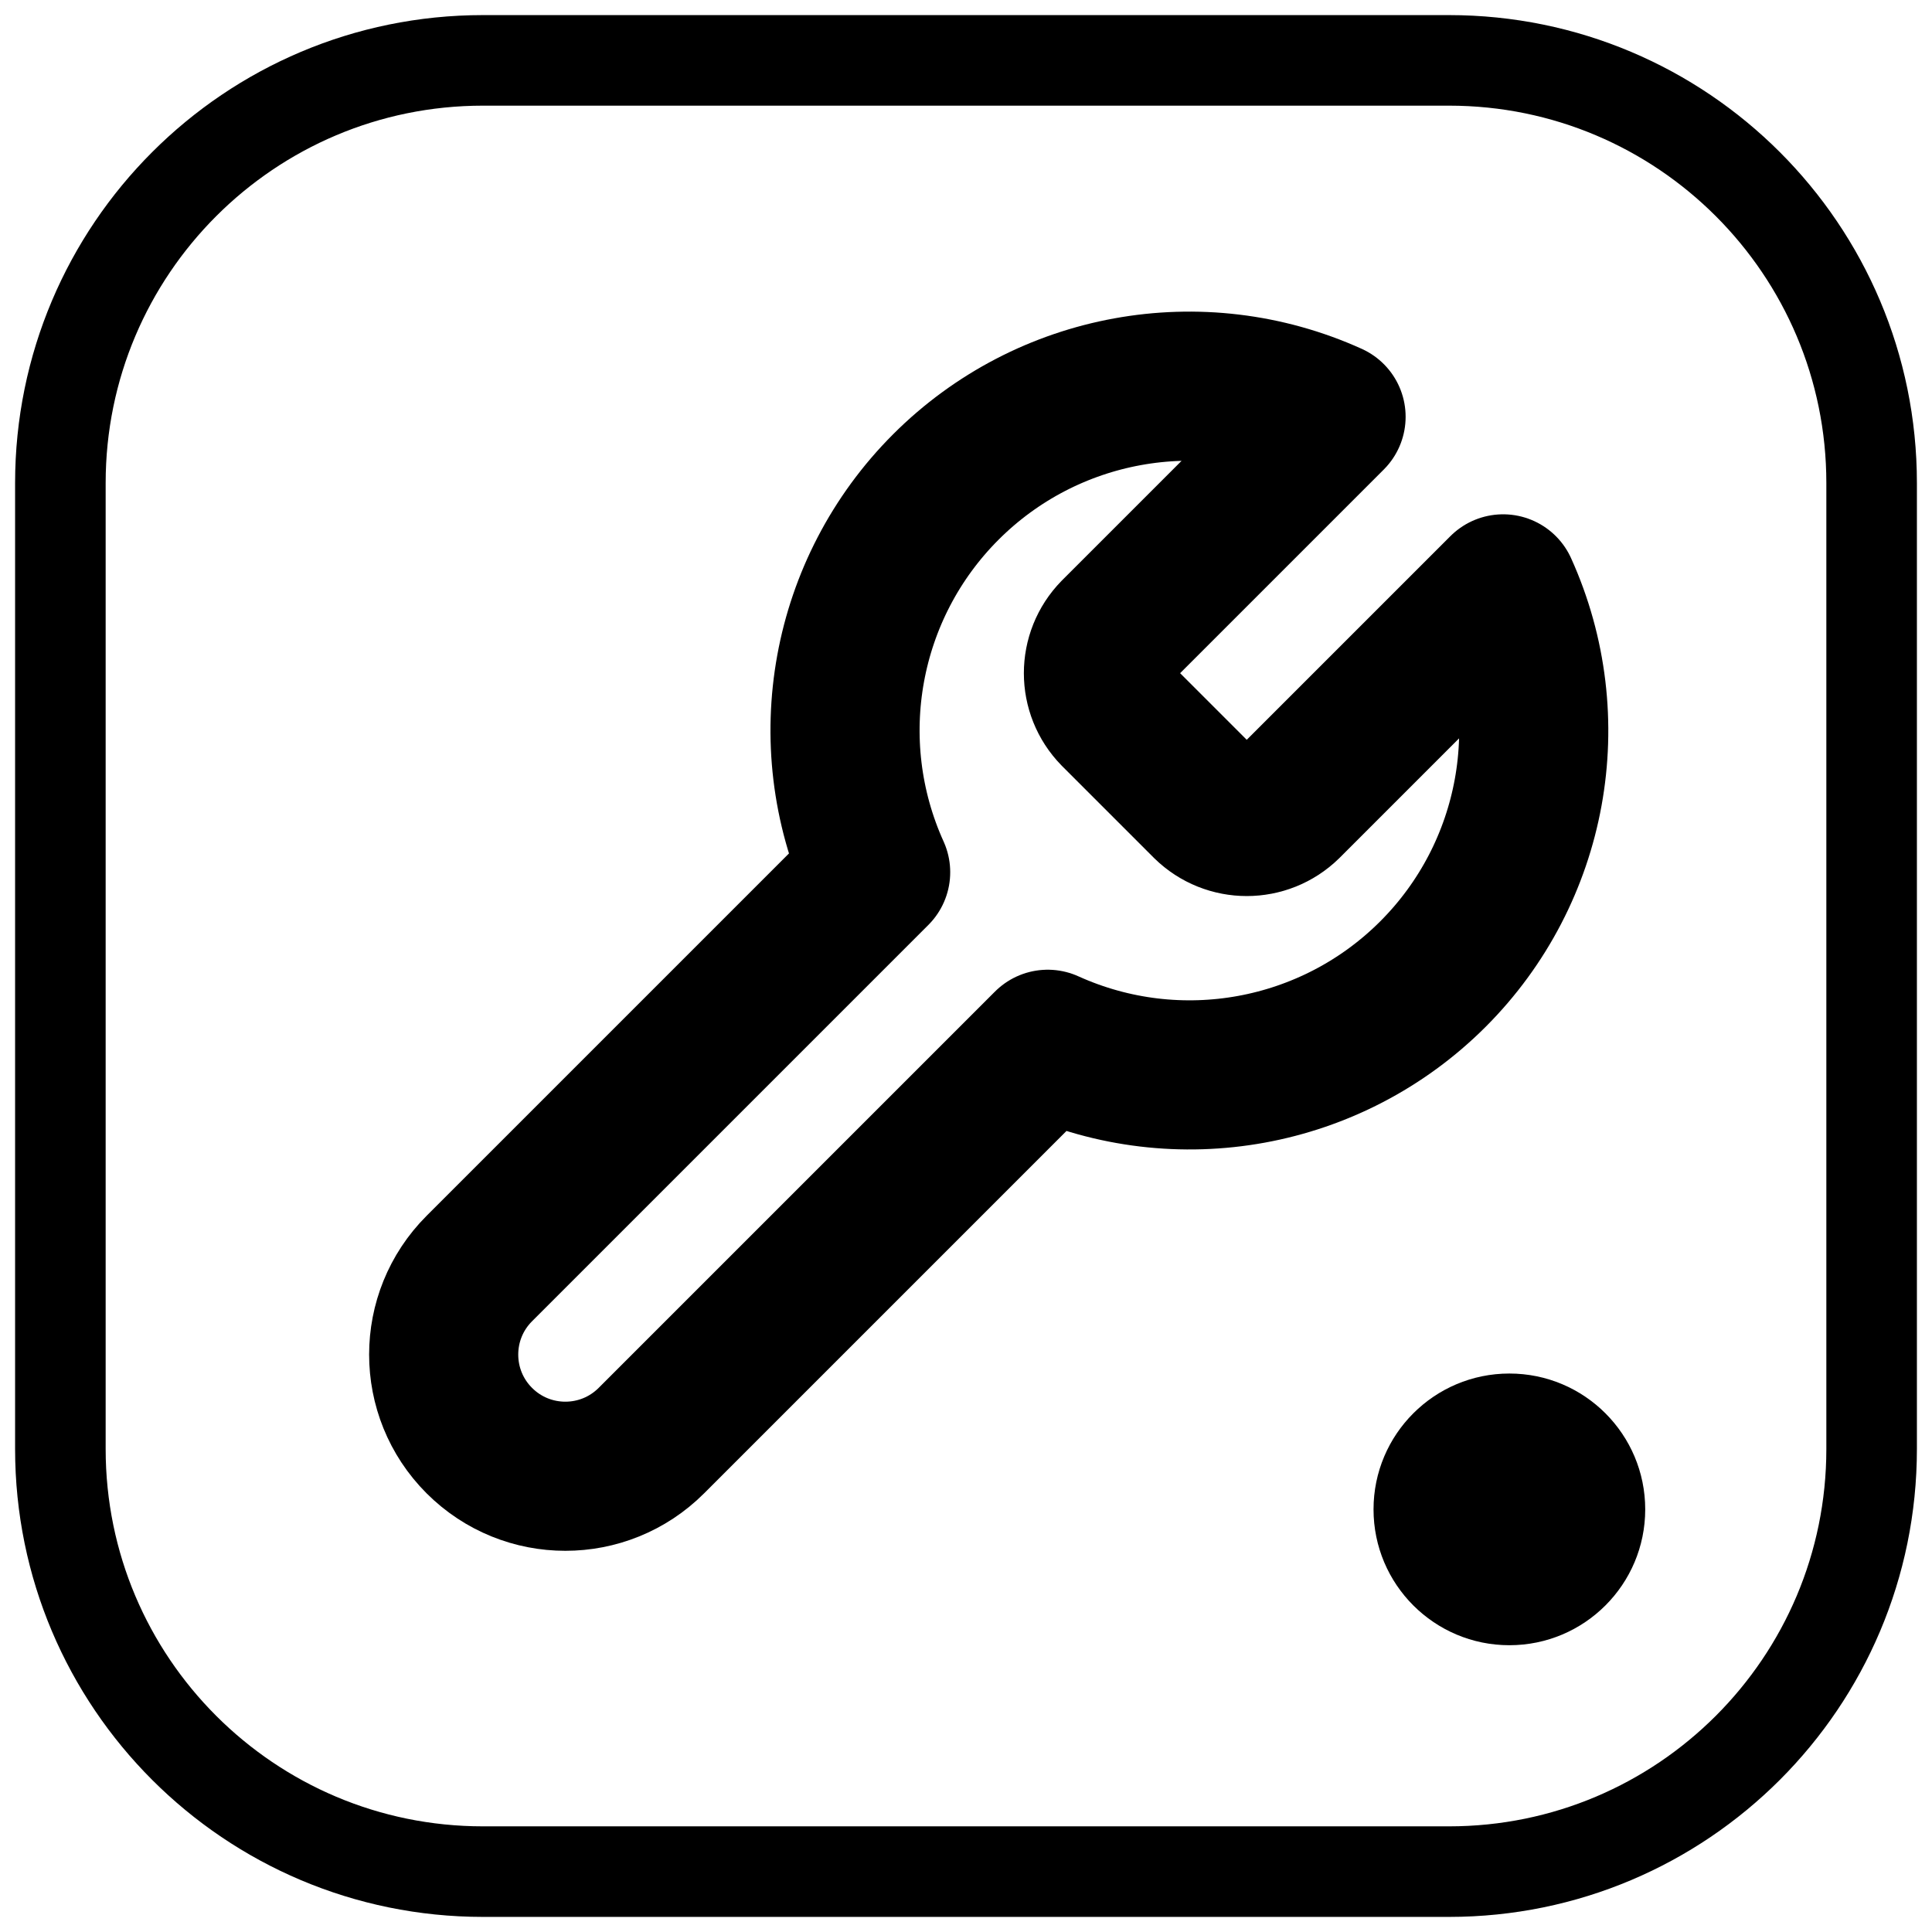
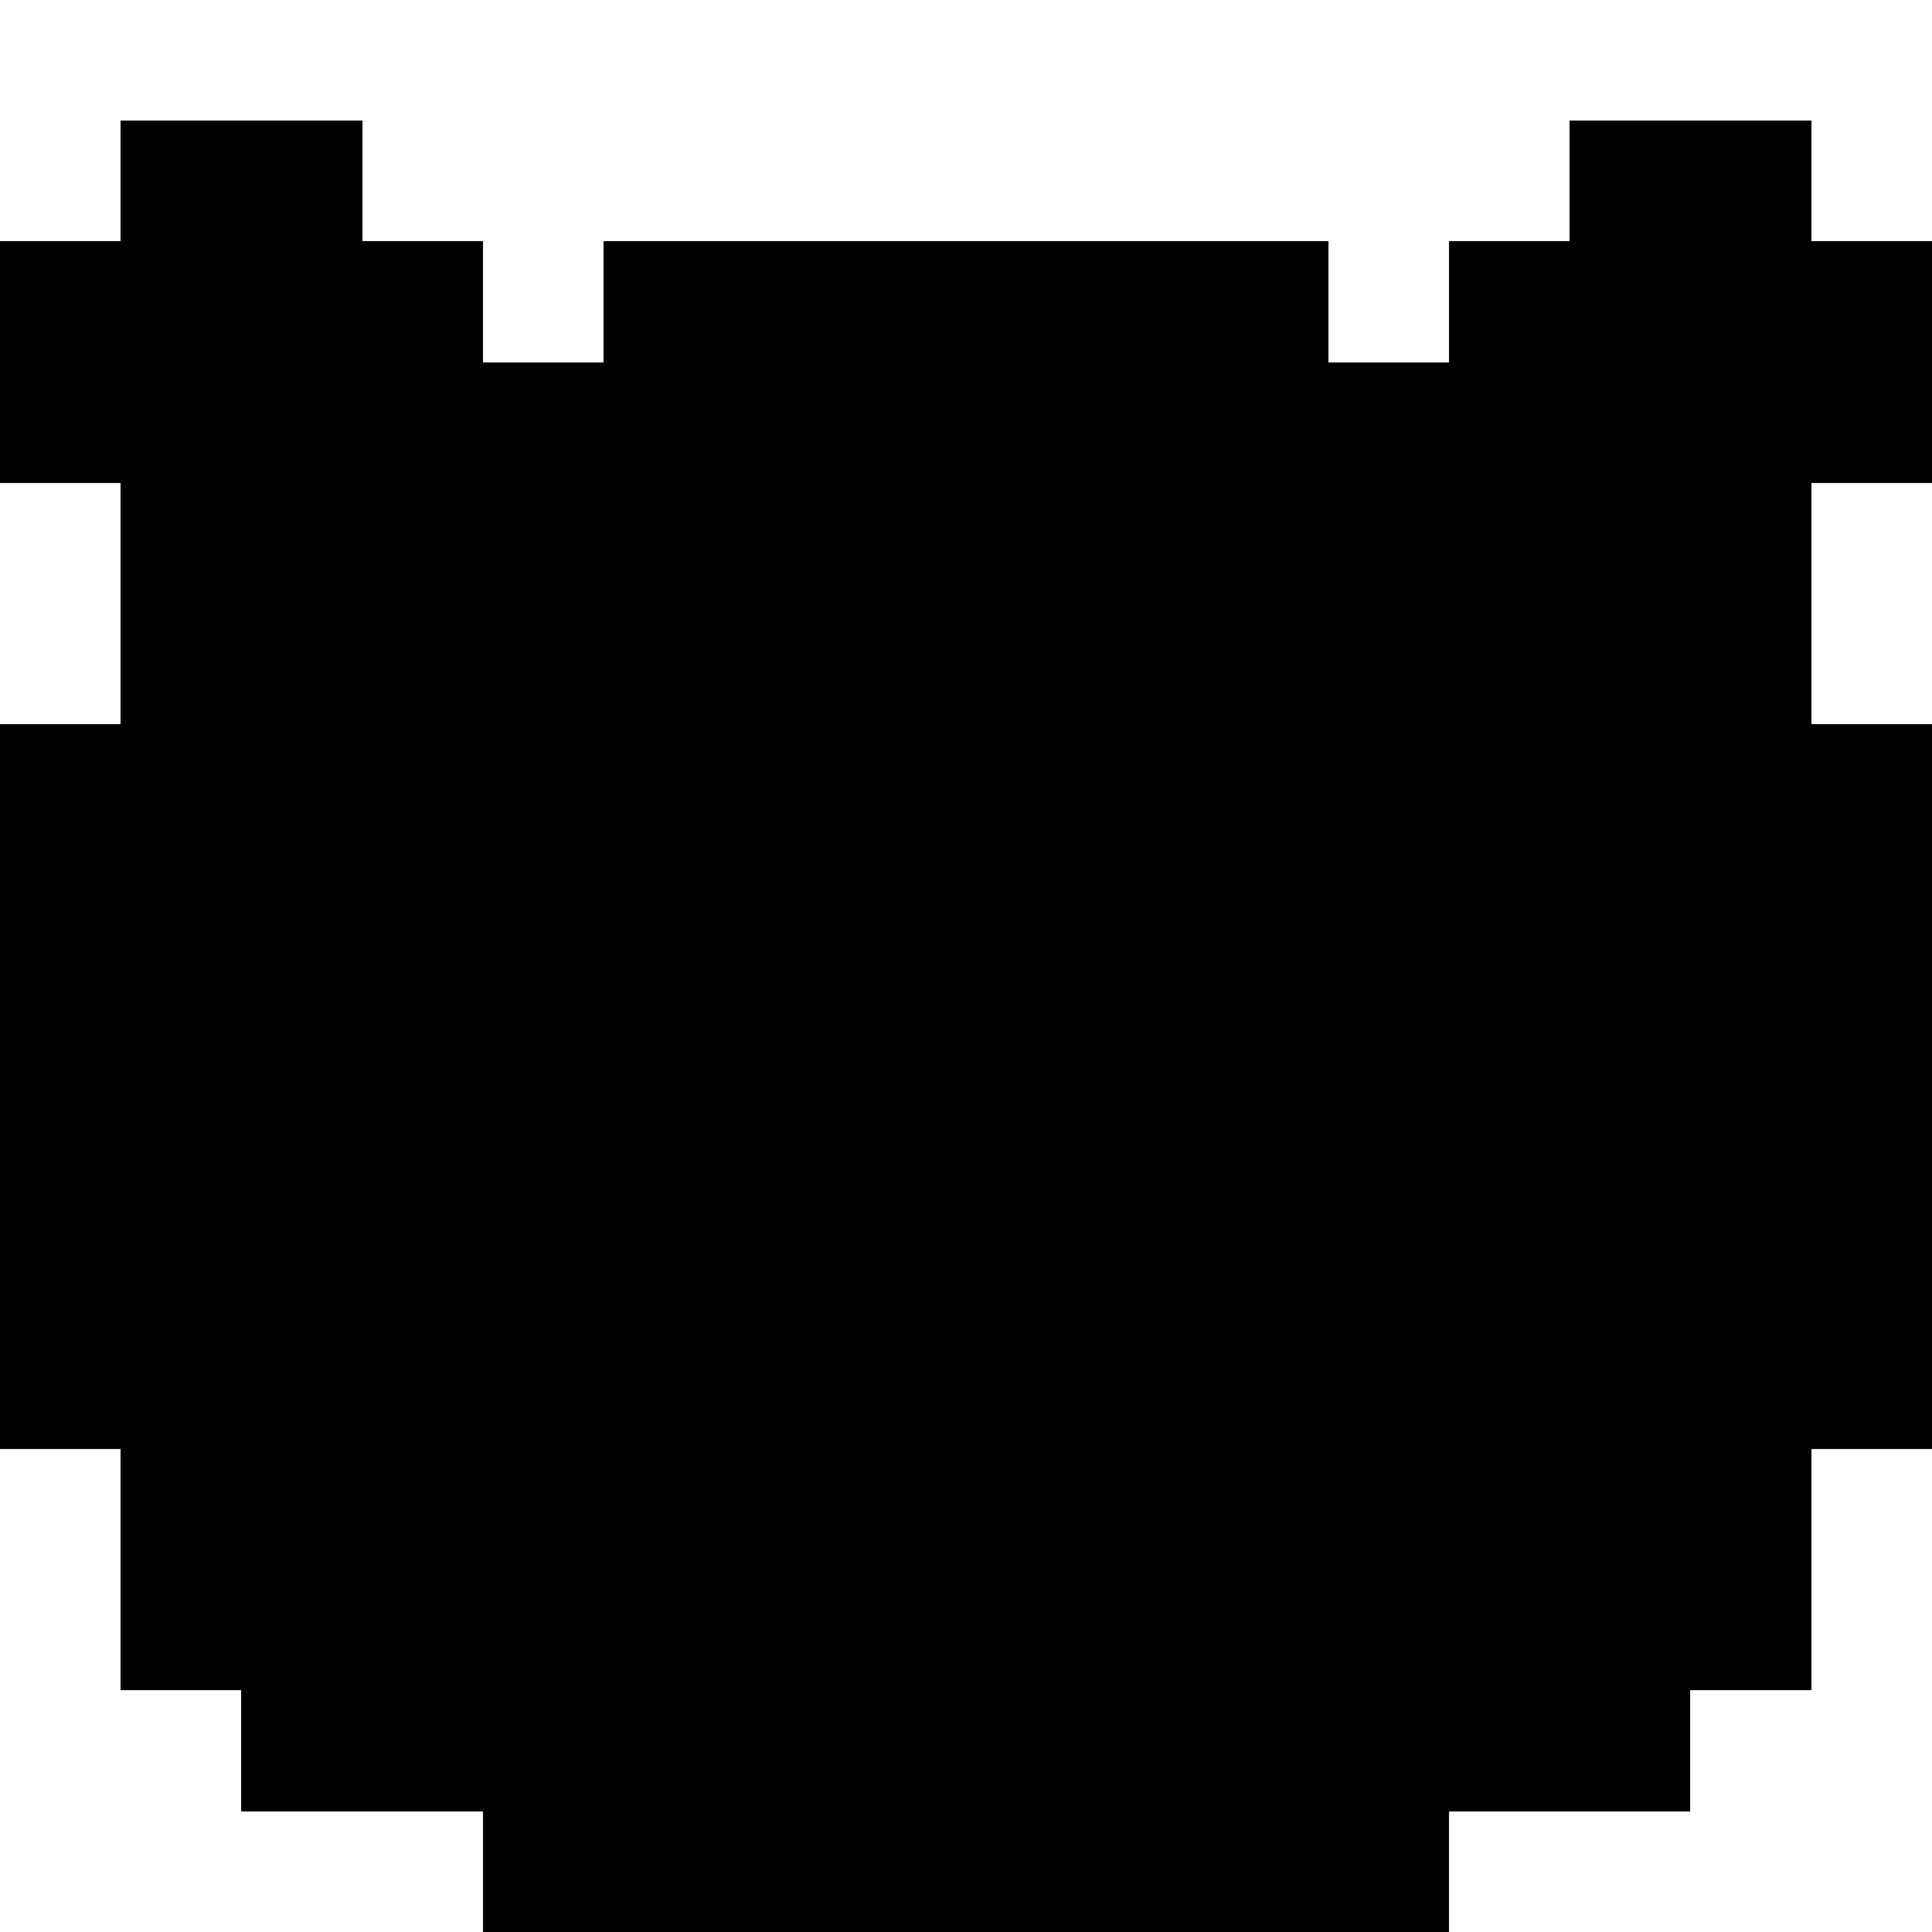
- <svg xmlns="http://www.w3.org/2000/svg" viewBox="0 0 64 64">
-   <defs>
-     <linearGradient id="g" x1="0" y1="0" x2="1" y2="1">
-       <stop offset="0" stop-color="#22e3ff" />
-       <stop offset="1" stop-color="#d66bff" />
-     </linearGradient>
-     <linearGradient id="bg" x1="0" y1="0" x2="0" y2="1">
-       <stop offset="0" stop-color="#16204a" />
-       <stop offset="1" stop-color="#06080f" />
-     </linearGradient>
-   </defs>
-   <rect x="2" y="2" width="60" height="60" rx="14" fill="none" stroke="#000" stroke-width="3" />
-   <g transform="translate(9 9) scale(1.9)" fill="none" stroke="#000" stroke-width="2.6" stroke-linecap="round" stroke-linejoin="round">
-     <path d="M14.7 6.3a1 1 0 0 0 0 1.4l1.6 1.6a1 1 0 0 0 1.4 0l3.77-3.77a6 6 0 0 1-7.94 7.94l-6.91 6.91a2.12 2.12 0 0 1-3-3l6.91-6.91a6 6 0 0 1 7.94-7.94l-3.76 3.76z" />
-   </g>
-   <circle cx="50" cy="50" r="4.5" fill="#000" />
+ <svg xmlns="http://www.w3.org/2000/svg" viewBox="0 0 16 16" shape-rendering="crispEdges">
+   <rect x="1" y="1" width="2" height="1" fill="#000" />
+   <rect x="13" y="1" width="2" height="1" fill="#000" />
+   <rect x="0" y="2" width="4" height="1" fill="#000" />
+   <rect x="5" y="2" width="6" height="1" fill="#000" />
+   <rect x="12" y="2" width="4" height="1" fill="#000" />
+   <rect x="0" y="3" width="5" height="1" fill="#000" />
+   <rect x="5" y="3" width="6" height="1" fill="#000" />
+   <rect x="11" y="3" width="5" height="1" fill="#000" />
+   <rect x="1" y="4" width="2" height="1" fill="#000" />
+   <rect x="3" y="4" width="10" height="1" fill="#000" />
+   <rect x="13" y="4" width="2" height="1" fill="#000" />
+   <rect x="1" y="5" width="1" height="1" fill="#000" />
+   <rect x="2" y="5" width="12" height="1" fill="#000" />
+   <rect x="14" y="5" width="1" height="1" fill="#000" />
+   <rect x="0" y="6" width="1" height="1" fill="#000" />
+   <rect x="1" y="6" width="2" height="1" fill="#000" />
+   <rect x="3" y="6" width="3" height="1" fill="#000" />
+   <rect x="6" y="6" width="4" height="1" fill="#000" />
+   <rect x="10" y="6" width="3" height="1" fill="#000" />
+   <rect x="13" y="6" width="2" height="1" fill="#000" />
+   <rect x="15" y="6" width="1" height="1" fill="#000" />
+   <rect x="0" y="7" width="1" height="1" fill="#000" />
+   <rect x="1" y="7" width="1" height="1" fill="#000" />
+   <rect x="2" y="7" width="2" height="1" fill="#000" />
+   <rect x="4" y="7" width="1" height="1" fill="#000" />
+   <rect x="5" y="7" width="2" height="1" fill="#000" />
+   <rect x="7" y="7" width="2" height="1" fill="#000" />
+   <rect x="9" y="7" width="2" height="1" fill="#000" />
+   <rect x="11" y="7" width="1" height="1" fill="#000" />
+   <rect x="12" y="7" width="2" height="1" fill="#000" />
+   <rect x="14" y="7" width="1" height="1" fill="#000" />
+   <rect x="15" y="7" width="1" height="1" fill="#000" />
+   <rect x="0" y="8" width="1" height="1" fill="#000" />
+   <rect x="1" y="8" width="1" height="1" fill="#000" />
+   <rect x="2" y="8" width="4" height="1" fill="#000" />
+   <rect x="6" y="8" width="4" height="1" fill="#000" />
+   <rect x="10" y="8" width="4" height="1" fill="#000" />
+   <rect x="14" y="8" width="1" height="1" fill="#000" />
+   <rect x="15" y="8" width="1" height="1" fill="#000" />
+   <rect x="0" y="9" width="1" height="1" fill="#000" />
+   <rect x="1" y="9" width="2" height="1" fill="#000" />
+   <rect x="3" y="9" width="2" height="1" fill="#000" />
+   <rect x="5" y="9" width="6" height="1" fill="#000" />
+   <rect x="11" y="9" width="2" height="1" fill="#000" />
+   <rect x="13" y="9" width="2" height="1" fill="#000" />
+   <rect x="15" y="9" width="1" height="1" fill="#000" />
+   <rect x="0" y="10" width="1" height="1" fill="#000" />
+   <rect x="1" y="10" width="5" height="1" fill="#000" />
+   <rect x="6" y="10" width="4" height="1" fill="#000" />
+   <rect x="10" y="10" width="5" height="1" fill="#000" />
+   <rect x="15" y="10" width="1" height="1" fill="#000" />
+   <rect x="0" y="11" width="1" height="1" fill="#000" />
+   <rect x="1" y="11" width="1" height="1" fill="#000" />
+   <rect x="2" y="11" width="1" height="1" fill="#000" />
+   <rect x="3" y="11" width="4" height="1" fill="#000" />
+   <rect x="7" y="11" width="2" height="1" fill="#000" />
+   <rect x="9" y="11" width="4" height="1" fill="#000" />
+   <rect x="13" y="11" width="1" height="1" fill="#000" />
+   <rect x="14" y="11" width="1" height="1" fill="#000" />
+   <rect x="15" y="11" width="1" height="1" fill="#000" />
+   <rect x="1" y="12" width="1" height="1" fill="#000" />
+   <rect x="2" y="12" width="4" height="1" fill="#000" />
+   <rect x="6" y="12" width="1" height="1" fill="#000" />
+   <rect x="7" y="12" width="2" height="1" fill="#000" />
+   <rect x="9" y="12" width="1" height="1" fill="#000" />
+   <rect x="10" y="12" width="4" height="1" fill="#000" />
+   <rect x="14" y="12" width="1" height="1" fill="#000" />
+   <rect x="1" y="13" width="1" height="1" fill="#000" />
+   <rect x="2" y="13" width="5" height="1" fill="#000" />
+   <rect x="7" y="13" width="2" height="1" fill="#000" />
+   <rect x="9" y="13" width="5" height="1" fill="#000" />
+   <rect x="14" y="13" width="1" height="1" fill="#000" />
+   <rect x="2" y="14" width="2" height="1" fill="#000" />
+   <rect x="4" y="14" width="8" height="1" fill="#000" />
+   <rect x="12" y="14" width="2" height="1" fill="#000" />
+   <rect x="4" y="15" width="8" height="1" fill="#000" />
</svg>
